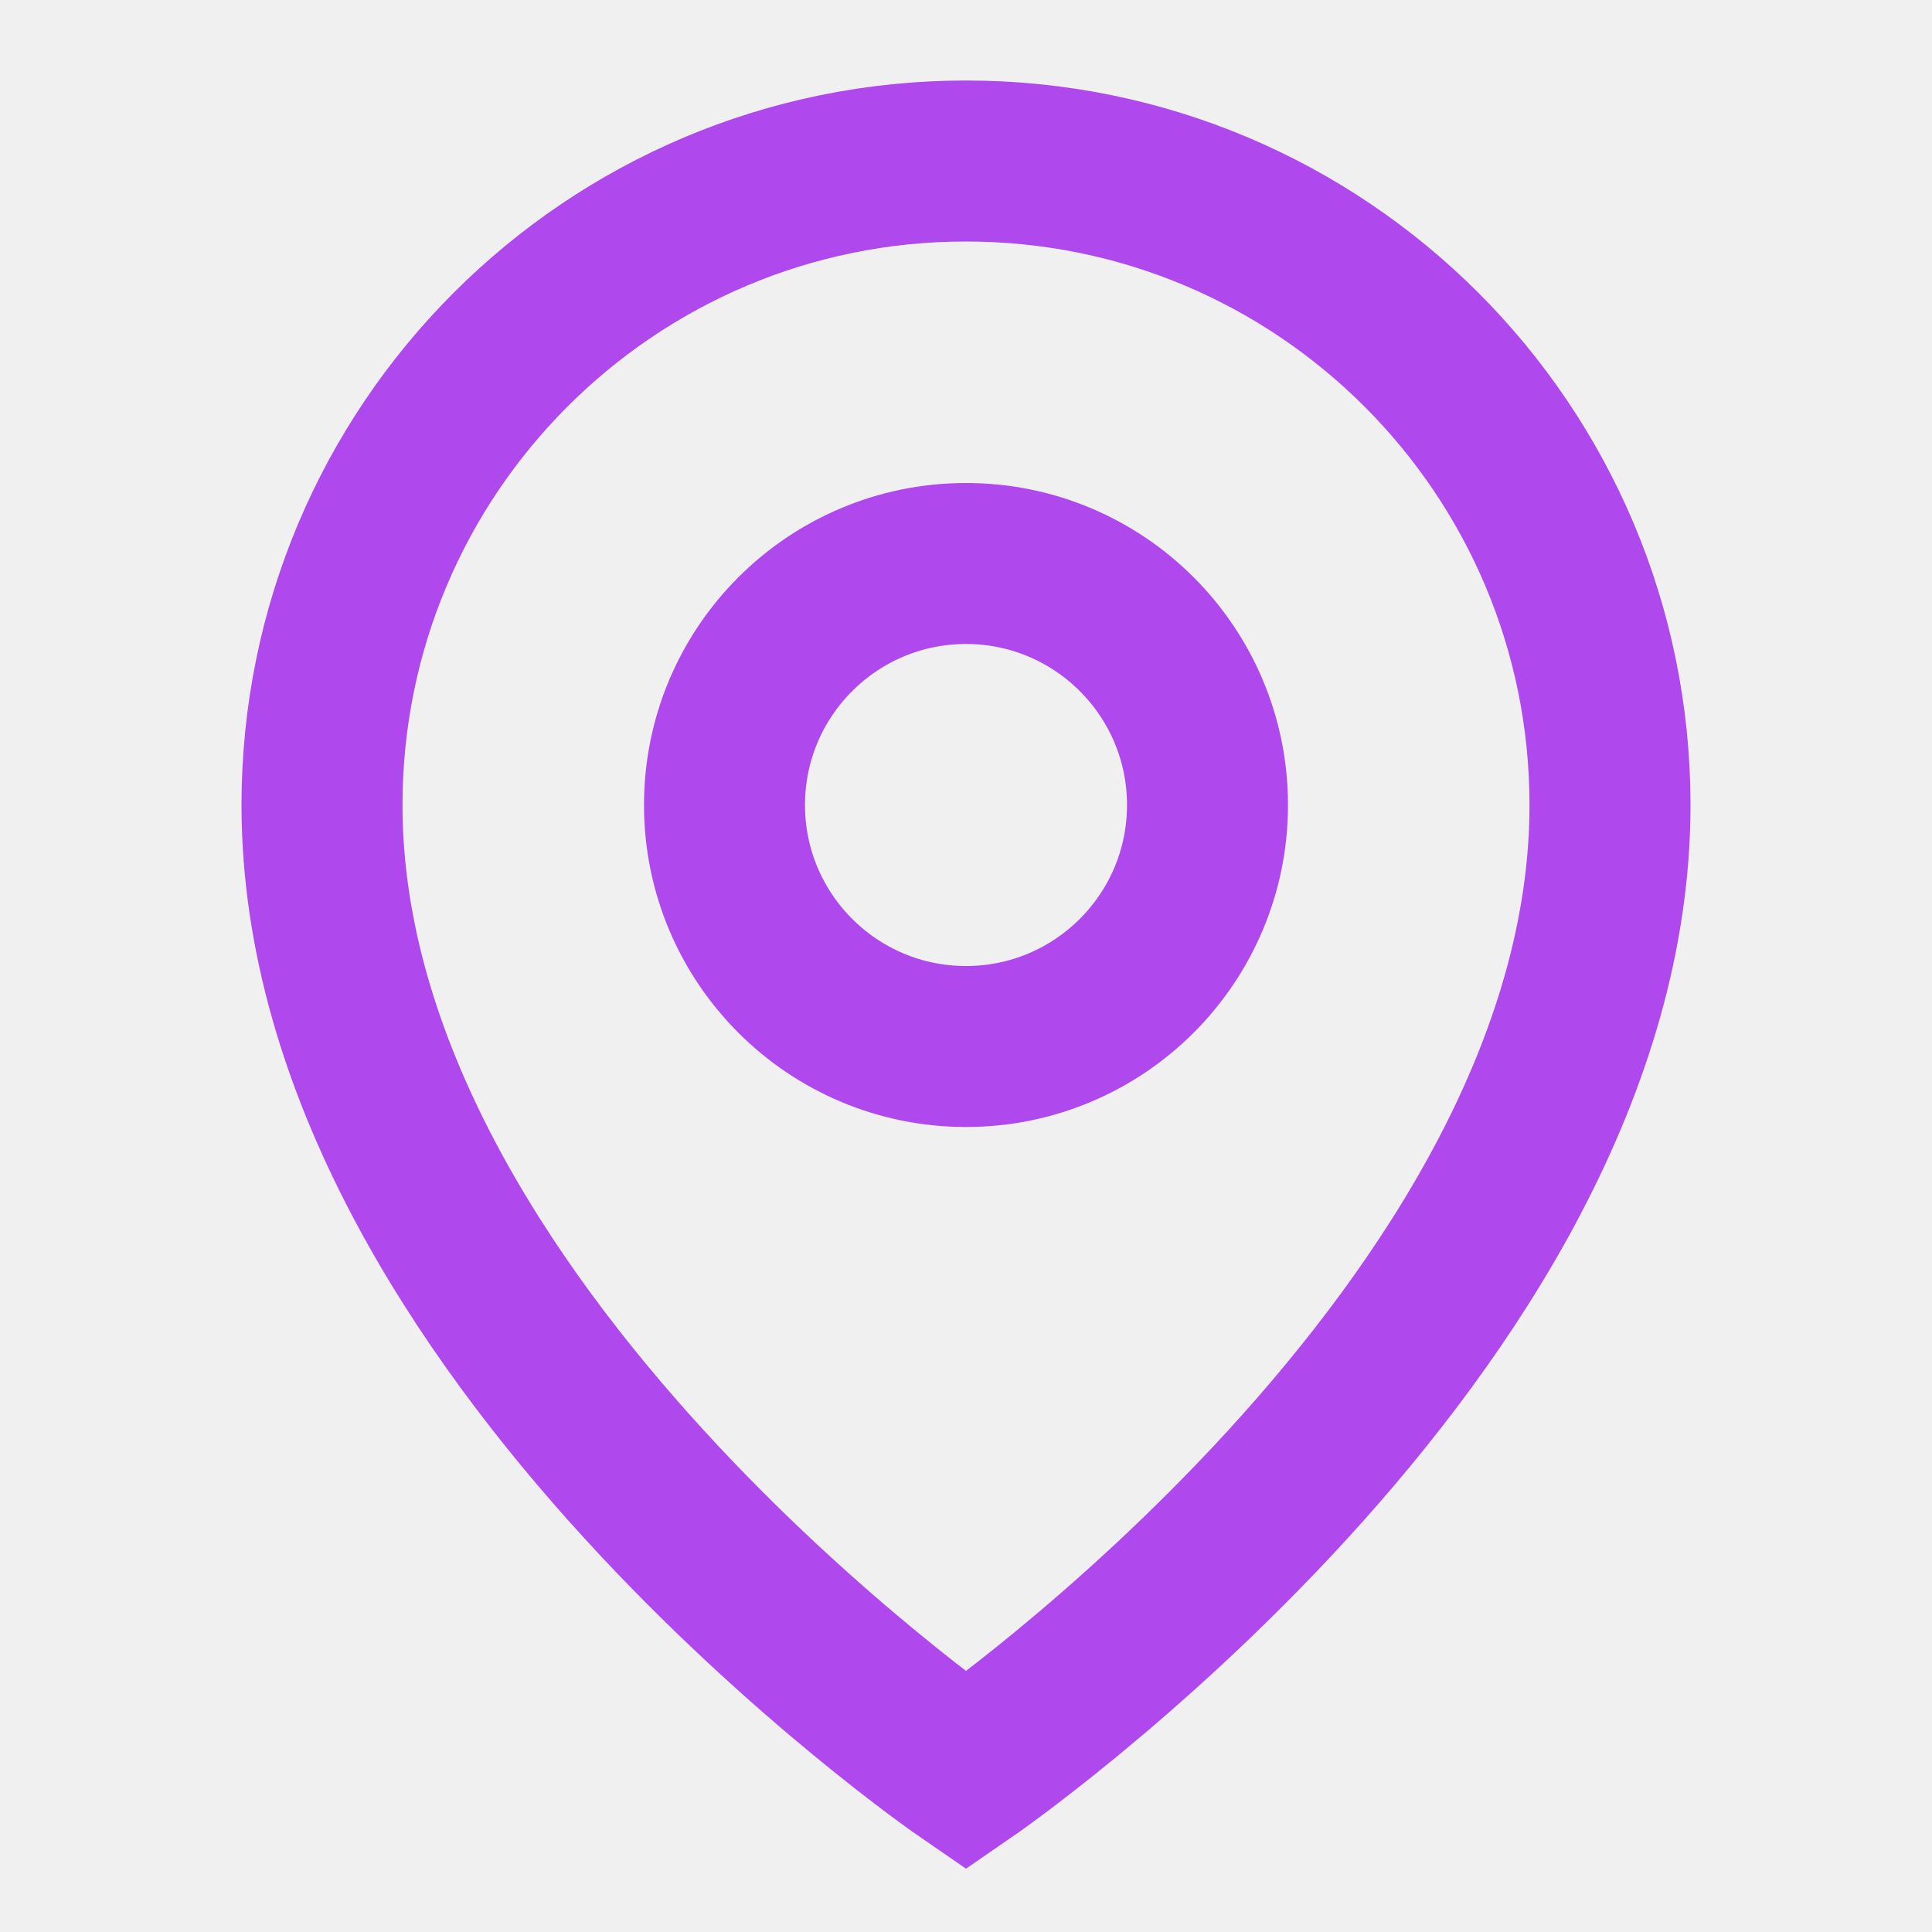
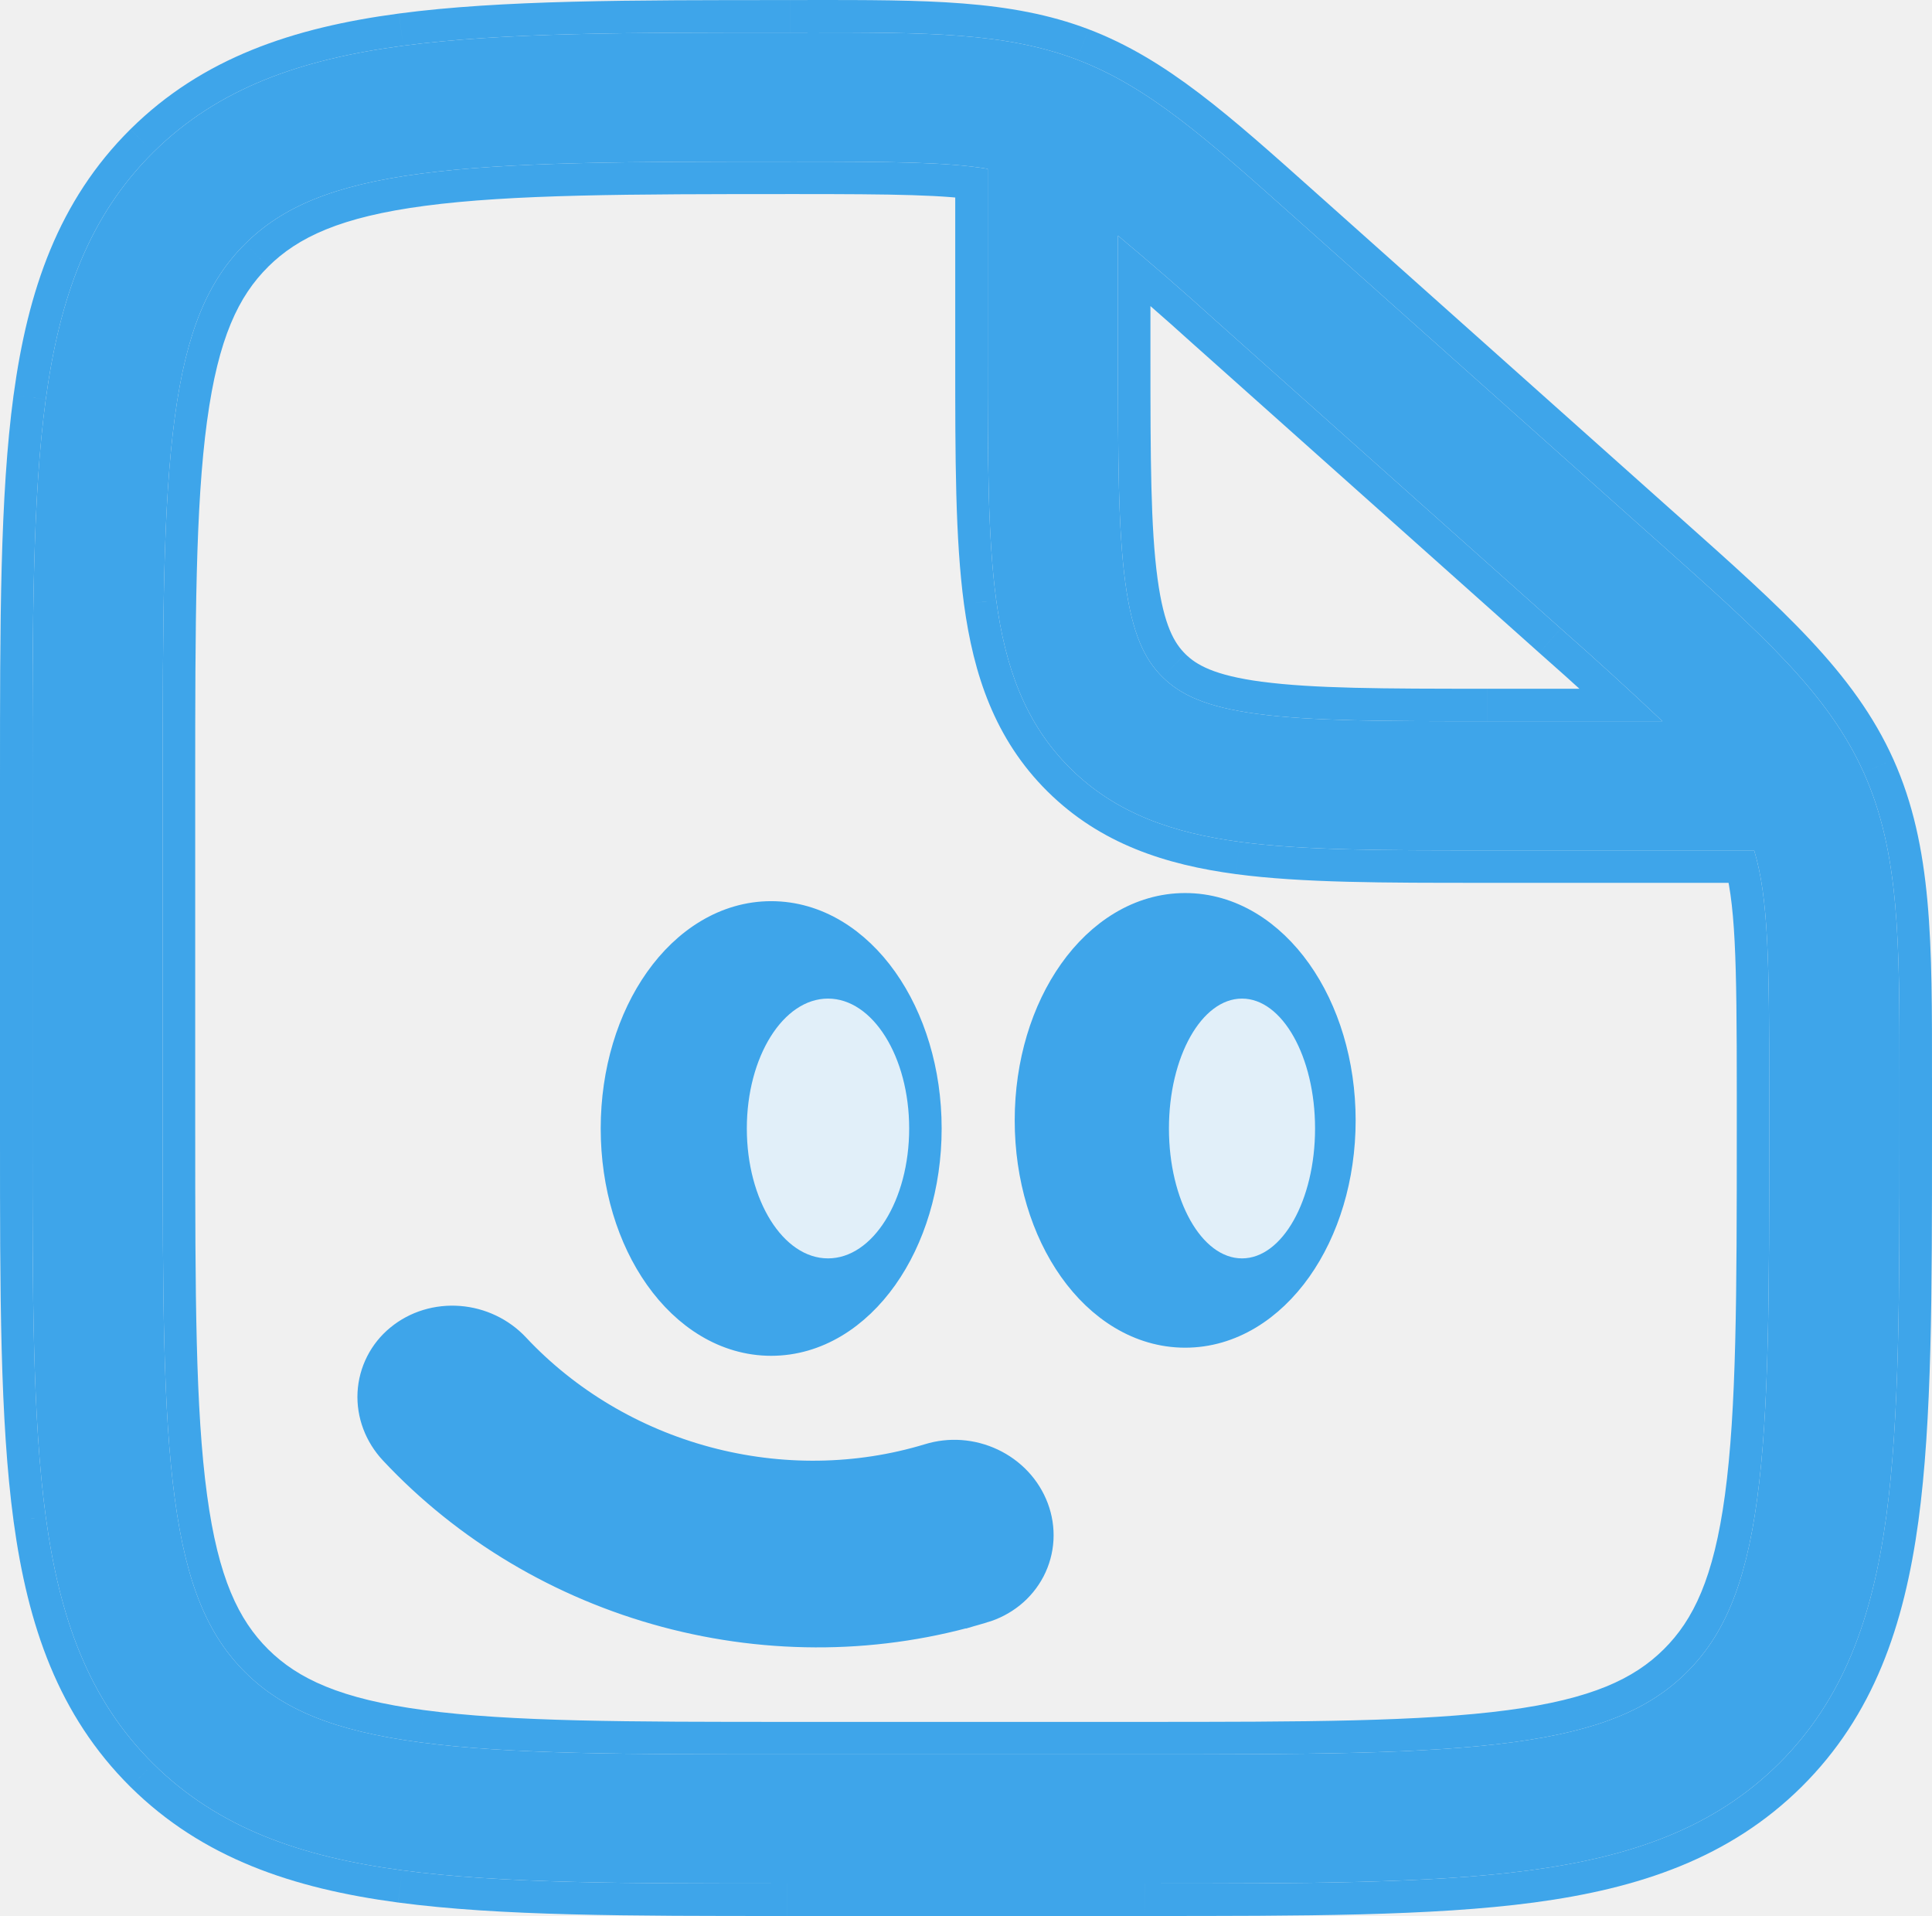
- <svg xmlns="http://www.w3.org/2000/svg" width="24" height="24" viewBox="0 0 24 24">
-   <g fill="none">
-     <path d="M12 2a8 8 0 0 1 8 8c0 6.5-8 12-8 12s-8-5.5-8-12a8 8 0 0 1 8-8m0 5a3 3 0 1 0 0 6 3 3 0 0 0 0-6" clip-rule="evenodd" />
-     <path stroke="#af49ee" stroke-width="2" d="M20 10c0 6.5-8 12-8 12s-8-5.5-8-12a8 8 0 1 1 16 0Z" />
-     <path stroke="#af49ee" stroke-width="2" d="M15 10a3 3 0 1 1-6 0 3 3 0 0 1 6 0Z" />
-   </g>
+ <svg xmlns="http://www.w3.org/2000/svg" width="119" height="118" fill="none" viewBox="0 0 119 118">
+   <mask id="path-1-outside-1_1171_40" width="120" height="118" x="0" y="0" fill="#000" maskUnits="userSpaceOnUse">
+     <path fill="#fff" d="M0 0h120v118H0z" />
+     <path fill-rule="evenodd" d="M60.837 10.399c-2.46-.414-5.82-.446-11.874-.446-10.254 0-17.544.011-23.065.743-5.413.716-8.52 2.068-10.783 4.305-2.262 2.238-3.62 5.319-4.343 10.653-.738 5.45-.749 12.63-.749 22.747V69.61c0 10.106.01 17.286.75 22.736.721 5.334 2.08 8.41 4.342 10.658 2.263 2.238 5.365 3.584 10.746 4.3 5.499.737 12.74.743 22.941.743h21.395c10.2 0 17.448-.011 22.947-.743 5.375-.716 8.478-2.062 10.74-4.305s3.621-5.318 4.343-10.653c.739-5.445.749-12.63.749-22.741v-2.318c0-8.144-.053-12.004-.93-14.915H91.304c-6.06 0-11.008 0-14.923-.52-4.082-.546-7.622-1.723-10.452-4.528s-4.017-6.31-4.568-10.366c-.524-3.87-.524-8.78-.524-14.793zm8.023 4.115v7.37c0 6.363.01 10.732.455 14.014.428 3.17 1.198 4.724 2.29 5.8 1.09 1.077 2.652 1.846 5.85 2.27 3.312.44 7.72.45 14.138.45h10.804a244 244 0 0 0-6.258-5.705L74.963 19.821a197 197 0 0 0-6.103-5.308M49.738 2c7.408 0 12.196 0 16.598 1.67 4.402 1.676 7.942 4.836 13.425 9.73l.572.509 21.171 18.892.669.594c6.333 5.647 10.43 9.3 12.628 14.2s2.204 10.36 2.199 18.802v3.505c0 9.745 0 17.465-.819 23.505-.845 6.214-2.621 11.246-6.622 15.217-4.006 3.967-9.082 5.727-15.35 6.565-6.098.811-13.88.811-23.712.811H48.503c-9.831 0-17.62 0-23.712-.811-6.268-.838-11.344-2.598-15.35-6.565-4.002-3.971-5.778-9.003-6.623-15.217C2 87.362 2 79.647 2 69.902V48.104c0-9.746 0-17.466.818-23.505C3.663 18.384 5.44 13.352 9.44 9.38c4.012-3.972 9.099-5.727 15.394-6.564 6.12-.812 13.945-.812 23.83-.812h1.08" clip-rule="evenodd" />
+   </mask>
+   <path fill="#3ea5ea" fill-rule="evenodd" d="M60.837 10.399c-2.46-.414-5.82-.446-11.874-.446-10.254 0-17.544.011-23.065.743-5.413.716-8.52 2.068-10.783 4.305-2.262 2.238-3.62 5.319-4.343 10.653-.738 5.45-.749 12.63-.749 22.747V69.61c0 10.106.01 17.286.75 22.736.721 5.334 2.08 8.41 4.342 10.658 2.263 2.238 5.365 3.584 10.746 4.3 5.499.737 12.74.743 22.941.743h21.395c10.2 0 17.448-.011 22.947-.743 5.375-.716 8.478-2.062 10.74-4.305s3.621-5.318 4.343-10.653c.739-5.445.749-12.63.749-22.741v-2.318c0-8.144-.053-12.004-.93-14.915H91.304c-6.06 0-11.008 0-14.923-.52-4.082-.546-7.622-1.723-10.452-4.528s-4.017-6.31-4.568-10.366c-.524-3.87-.524-8.78-.524-14.793zm8.023 4.115v7.37c0 6.363.01 10.732.455 14.014.428 3.17 1.198 4.724 2.29 5.8 1.09 1.077 2.652 1.846 5.85 2.27 3.312.44 7.72.45 14.138.45h10.804a244 244 0 0 0-6.258-5.705L74.963 19.821a197 197 0 0 0-6.103-5.308M49.738 2c7.408 0 12.196 0 16.598 1.67 4.402 1.676 7.942 4.836 13.425 9.73l.572.509 21.171 18.892.669.594c6.333 5.647 10.43 9.3 12.628 14.2s2.204 10.36 2.199 18.802v3.505c0 9.745 0 17.465-.819 23.505-.845 6.214-2.621 11.246-6.622 15.217-4.006 3.967-9.082 5.727-15.35 6.565-6.098.811-13.88.811-23.712.811H48.503c-9.831 0-17.62 0-23.712-.811-6.268-.838-11.344-2.598-15.35-6.565-4.002-3.971-5.778-9.003-6.623-15.217C2 87.362 2 79.647 2 69.902V48.104c0-9.746 0-17.466.818-23.505C3.663 18.384 5.44 13.352 9.44 9.38c4.012-3.972 9.099-5.727 15.394-6.564 6.12-.812 13.945-.812 23.83-.812h1.08" clip-rule="evenodd" />
+   <path fill="#3ea5ea" d="M60.837 10.399h2V8.707l-1.669-.28zm-34.939.297.263 1.983zM10.772 25.654l1.982.268zm0 66.692 1.982-.268zm4.343 10.658-1.41 1.419.004.003zm10.746 4.3.266-1.982h-.002zm67.283 0 .264 1.983zm15.083-14.958-1.981-.268zm-.181-39.974 1.915-.577-.429-1.423h-1.486zm-31.665-.52-.266 1.983h.003zM61.36 36.959l-1.982.269zm7.5-22.444 1.28-1.536-3.28-2.738v4.274zm.454 21.384 1.982-.268zm8.14 8.07.264-1.983zm24.942.45v2h5.033l-3.66-3.454zm-6.258-5.705-1.331 1.493.01.008zM74.963 19.821l-1.343 1.482.006.005.006.006zm-8.627-16.15.711-1.87h-.002zM79.76 13.4l-1.332 1.492.003.002zm.572.509 1.332-1.492-.002-.002zm21.171 18.892-1.332 1.492.004.004zm.669.594 1.331-1.493-.003-.002zM117 66.397l-2-.002v.002zm-.819 27.01 1.982.27v-.002zm-6.622 15.217 1.407 1.422.002-.002zm-15.35 6.565.263 1.982h.001zm-69.418 0-.265 1.982h.001zm-15.35-6.565-1.41 1.42.002.002zM2.817 93.407l-1.982.268v.001zm0-68.808-1.981-.27v.001zM9.44 9.38 8.033 7.96l-.002.001zm15.394-6.564L24.571.834zm36.003 7.582.331-1.972c-2.664-.448-6.222-.474-12.205-.474v4c6.126 0 9.286.039 11.542.418zm-11.874-.446v-2c-10.198 0-17.645.007-23.327.76l.262 1.983.263 1.983c5.358-.71 12.492-.726 22.802-.726zm-23.065.743-.262-1.983c-5.633.745-9.23 2.2-11.927 4.866L15.115 15l1.407 1.422c1.829-1.808 4.446-3.058 9.639-3.744zM15.115 15l-1.405-1.42c-2.701 2.671-4.166 6.247-4.919 11.806l1.982.269 1.982.268c.692-5.11 1.944-7.695 3.768-9.499zm-4.343 10.653-1.982-.269C8.03 31 8.023 38.34 8.023 48.4h4c0-10.174.015-17.194.731-22.479zM10.023 48.4h-2v21.21h4V48.4zm0 21.209h-2c0 10.05.007 17.389.767 23.005l1.982-.269 1.982-.268c-.716-5.285-.73-12.305-.73-22.468zm.75 22.736-1.983.269c.753 5.561 2.219 9.128 4.916 11.808l1.41-1.419 1.409-1.419c-1.828-1.816-3.08-4.4-3.771-9.507zm4.342 10.658-1.406 1.422c2.696 2.666 6.287 4.116 11.888 4.861l.264-1.983.264-1.982c-5.16-.687-7.774-1.931-9.603-3.74zm10.746 4.3-.266 1.982c5.663.759 13.065.761 23.207.761v-4c-10.258 0-17.34-.01-22.675-.725zm22.941.743v2h21.395v-4H48.802zm21.395 0v2c10.144 0 17.55-.007 23.21-.76l-.263-1.983-.264-1.982c-5.336.71-12.426.725-22.683.725zm22.947-.743.264 1.983c5.596-.745 9.188-2.195 11.884-4.868l-1.408-1.42-1.408-1.421c-1.829 1.813-4.44 3.057-9.596 3.744zm10.74-4.305 1.408 1.42c2.699-2.675 4.165-6.244 4.917-11.804l-1.982-.269-1.981-.268c-.692 5.108-1.943 7.69-3.77 9.5zm4.343-10.653 1.982.269c.761-5.611.767-12.956.767-23.01h-4c0 10.168-.015 17.193-.73 22.473zm.749-22.741h2v-2.318h-4v2.318zm0-2.318h2c0-8.006-.032-12.229-1.015-15.492l-1.915.577-1.915.577c.771 2.559.845 6.056.845 14.338zm-.93-14.915v-2H91.304v4h16.742zm-16.742 0v-2c-6.11 0-10.906-.004-14.66-.502l-.263 1.983-.263 1.982c4.076.541 9.176.537 15.186.537zm-14.923-.52.265-1.982c-3.864-.517-6.914-1.592-9.309-3.966l-1.408 1.42-1.408 1.42c3.264 3.236 7.296 4.516 11.594 5.09zm-10.452-4.528 1.408-1.42c-2.393-2.372-3.474-5.383-3.994-9.215l-1.982.27-1.982.268c.582 4.28 1.876 8.28 5.142 11.518zm-4.568-10.366 1.982-.268c-.502-3.707-.506-8.46-.506-14.525h-4c0 5.96-.004 11.027.542 15.062zm-.524-14.793h2V10.399h-4v11.766zm8.023-7.651h-2v7.37h4v-7.37zm0 7.37h-2c0 6.305.007 10.834.473 14.282l1.982-.268 1.982-.268c-.422-3.117-.437-7.326-.437-13.746zm.455 14.014-1.982.267c.458 3.398 1.336 5.447 2.867 6.957l1.404-1.423 1.405-1.424c-.652-.643-1.315-1.7-1.712-4.645zm2.29 5.8L70.2 43.123c1.52 1.5 3.566 2.374 6.993 2.829l.263-1.983.263-1.983c-2.97-.394-4.048-1.057-4.71-1.71zm5.85 2.27-.263 1.982c3.474.462 8.038.469 14.4.469v-4c-6.474 0-10.724-.015-13.873-.434zm14.138.45v2h10.804v-4H91.593zm10.804 0 1.373-1.454a246 246 0 0 0-6.31-5.752l-1.32 1.501-1.323 1.501a244 244 0 0 1 6.208 5.66zm-6.258-5.705 1.332-1.492-21.176-18.892-1.332 1.492-1.331 1.492 21.176 18.893zM74.963 19.821l1.343-1.482a199 199 0 0 0-6.165-5.361l-1.28 1.536-1.282 1.535q3.075 2.566 6.041 5.254zM49.738 2v2c7.525 0 11.9.027 15.888 1.54l.71-1.87.709-1.87C62.229-.027 57.03 0 49.738 0zm16.598 1.67-.712 1.87c3.986 1.516 7.237 4.382 12.805 9.352l1.332-1.492 1.332-1.492C75.696 7.09 71.865 3.635 67.047 1.801zM79.76 13.4l-1.33 1.494.573.51 1.33-1.495 1.329-1.494-.573-.51zm.572.509-1.331 1.492 21.17 18.892 1.332-1.492 1.332-1.492-21.171-18.892zm21.171 18.892-1.328 1.495.668.594 1.329-1.495L103.5 31.9l-.669-.594zm.669.594-1.331 1.493c6.437 5.74 10.148 9.098 12.134 13.526l1.825-.82 1.825-.818c-2.41-5.371-6.893-9.32-13.122-14.874zm12.628 14.2-1.825.819c1.987 4.426 2.029 9.405 2.024 17.981l2 .002 2 .001c.005-8.306.036-14.25-2.374-19.622zm2.2 18.802h-2v3.505h4v-3.505zm0 3.505h-2c0 9.799-.005 17.362-.801 23.236l1.982.269 1.982.268c.841-6.204.837-14.081.837-23.773zm-.819 23.505-1.982-.27c-.814 5.99-2.484 10.529-6.049 14.068l1.409 1.419 1.409 1.42c4.437-4.404 6.319-9.929 7.195-16.368zm-6.622 15.217-1.407-1.421c-3.572 3.537-8.157 5.195-14.209 6.003l.265 1.983.265 1.982c6.487-.867 12.053-2.729 16.493-7.125zm-15.35 6.565-.264-1.983c-5.936.79-13.564.794-23.448.794v4c9.778 0 17.716.004 23.975-.829zM70.496 116v-2H48.503v4h21.994zm-21.994 0v-2c-9.884 0-17.517-.004-23.448-.794l-.264 1.983-.264 1.982c6.255.833 14.197.829 23.976.829zm-23.712-.811.265-1.983c-6.051-.808-10.637-2.466-14.209-6.003l-1.407 1.421-1.407 1.422c4.44 4.396 10.007 6.258 16.493 7.125zm-15.35-6.565 1.408-1.419c-3.565-3.539-5.234-8.077-6.049-14.068l-1.982.27-1.981.27c.875 6.438 2.757 11.963 7.194 16.367zM2.817 93.407l1.982-.269c-.796-5.88-.8-13.437-.8-23.236H0c0 9.692-.004 17.564.836 23.773zM2 69.902h2V48.104H0v21.798zm0-21.798h2c0-9.8.004-17.362.8-23.237L2.818 24.6l-1.982-.27C-.004 30.534 0 38.412 0 48.104zm.818-23.505 1.982.269c.815-5.99 2.484-10.529 6.05-14.068L9.44 9.38 8.031 7.962C3.594 12.366 1.712 17.891.837 24.33zM9.44 9.38l1.407 1.421c3.576-3.54 8.17-5.194 14.25-6.003l-.263-1.982L24.57.834C18.06 1.7 12.48 3.557 8.033 7.96zm15.394-6.564.263 1.982c5.958-.79 13.629-.794 23.566-.794v-4C38.831.004 30.852 0 24.571.833zm23.83-.812v2h1.08v-4h-1.08z" mask="url(#path-1-outside-1_1171_40)" />
+   <path fill="#3ea5ea" stroke="#3ea5ea" stroke-width="2" d="M59.154 89.686a5.3 5.3 0 0 1 1.874.492c.589.278 1.12.662 1.562 1.133a4.9 4.9 0 0 1 1.011 1.622c.225.6.324 1.236.288 1.87a4.5 4.5 0 0 1-.498 1.819 4.6 4.6 0 0 1-1.2 1.463c-.5.402-1.076.7-1.697.881v-.001c-6.255 1.896-13.022 1.987-19.452.264-6.434-1.724-12.253-5.188-16.722-9.962-.886-.946-1.364-2.19-1.299-3.466a4.53 4.53 0 0 1 1.662-3.273c.99-.815 2.28-1.202 3.579-1.101 1.298.1 2.523.681 3.407 1.625 3.152 3.366 7.265 5.817 11.822 7.038s9.344 1.156 13.757-.184a5.2 5.2 0 0 1 1.906-.22ZM47.5 56.5c2.757 0 5.156 1.58 6.825 3.938C55.997 62.798 57 66.005 57 69.5c0 3.499-1.003 6.706-2.675 9.065-1.67 2.357-4.069 3.935-6.825 3.935s-5.155-1.578-6.825-3.935C39.003 76.206 38 73 38 69.5c0-3.495 1.003-6.703 2.675-9.062 1.67-2.357 4.068-3.938 6.825-3.938ZM73 56c2.757 0 5.156 1.58 6.825 3.938C81.497 62.298 82.5 65.505 82.5 69c0 3.499-1.003 6.706-2.675 9.065C78.155 80.422 75.756 82 73 82s-5.155-1.578-6.825-3.935C64.503 75.706 63.5 72.5 63.5 69c0-3.495 1.003-6.703 2.675-9.062C67.845 57.58 70.243 56 73 56Z" />
+   <path fill="#e1eff9" d="M56 69.5c0 4.421-2.24 8-5 8s-5-3.579-5-8c0-4.416 2.24-8 5-8s5 3.584 5 8m25 0c0 4.421-2.016 8-4.5 8s-4.5-3.579-4.5-8c0-4.416 2.016-8 4.5-8s4.5 3.584 4.5 8" />
</svg>
